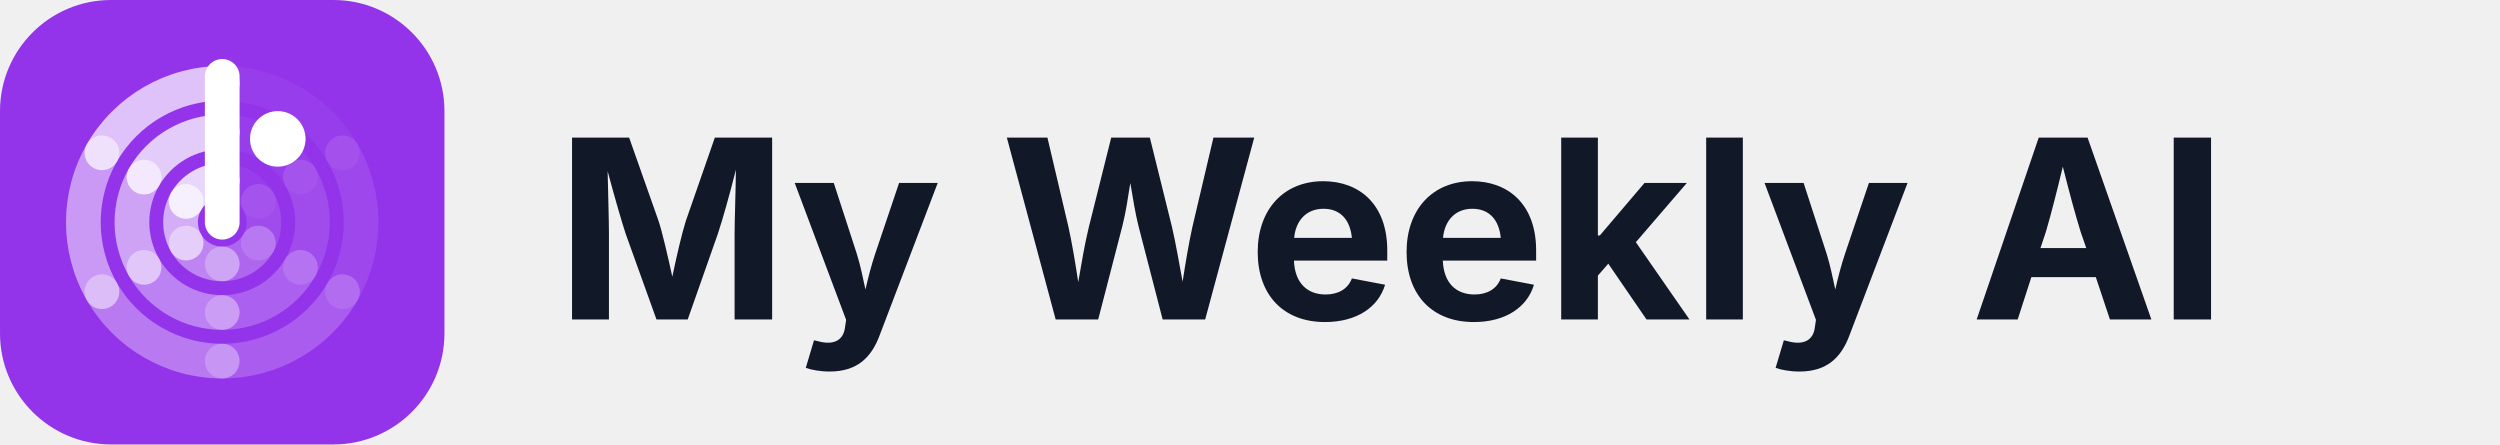
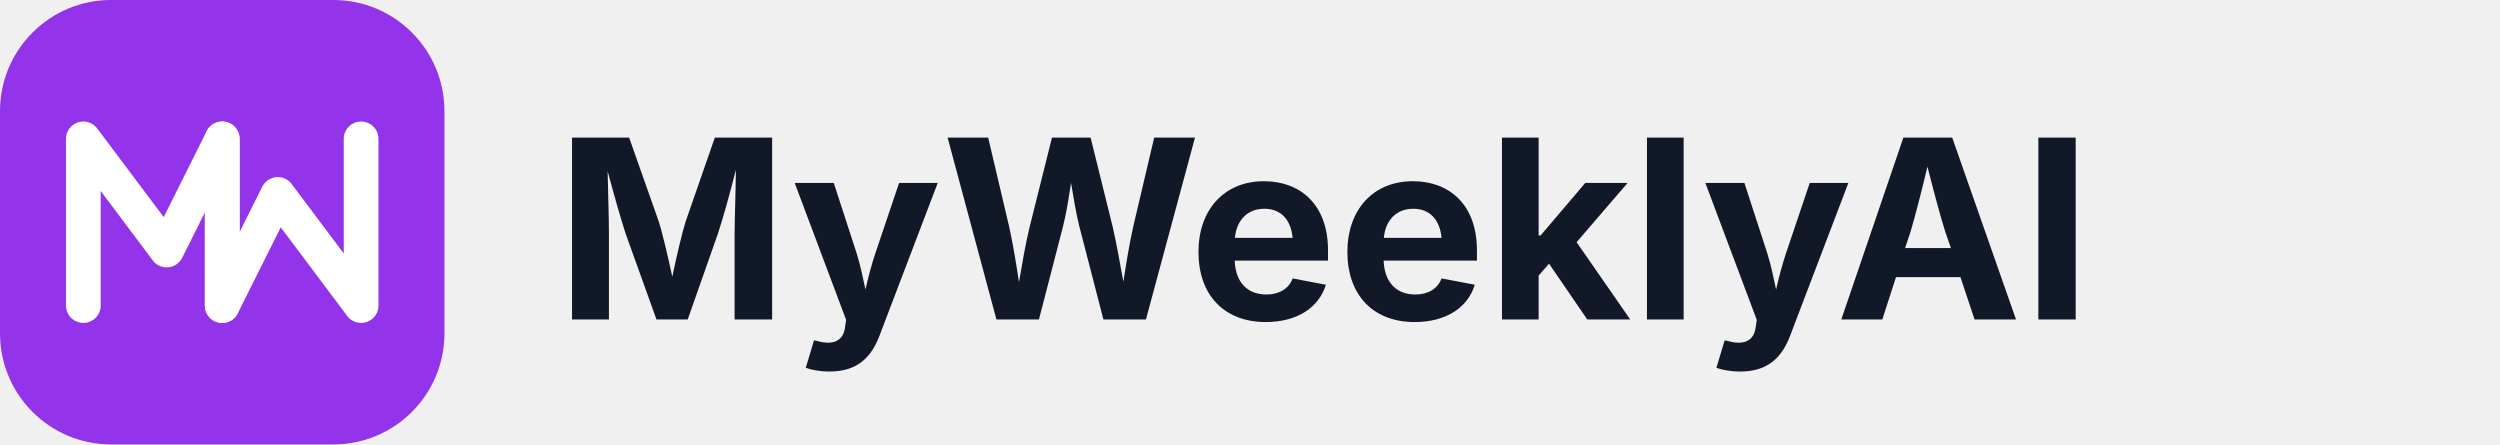
<svg xmlns="http://www.w3.org/2000/svg" viewBox="0 0 180 32" width="180" height="32">
  <g>
    <rect width="32" height="32" rx="8" fill="#9333ea" />
-     <path d="M16 6 A10 10 0 0 0 7.34 11" fill="none" stroke="white" stroke-width="2.5" opacity="0.7" stroke-linecap="round" />
-     <path d="M7.34 11 A10 10 0 0 0 7.34 21" fill="none" stroke="white" stroke-width="2.5" opacity="0.5" stroke-linecap="round" />
-     <path d="M7.34 21 A10 10 0 0 0 16 26" fill="none" stroke="white" stroke-width="2.5" opacity="0.35" stroke-linecap="round" />
-     <path d="M16 26 A10 10 0 0 0 24.66 21" fill="none" stroke="white" stroke-width="2.5" opacity="0.2" stroke-linecap="round" />
-     <path d="M24.66 21 A10 10 0 0 0 24.66 11" fill="none" stroke="white" stroke-width="2.5" opacity="0.1" stroke-linecap="round" />
-     <path d="M24.66 11 A10 10 0 0 0 16 6" fill="none" stroke="white" stroke-width="2.5" opacity="0.05" stroke-linecap="round" />
-     <path d="M16 9.5 A6.5 6.5 0 0 0 10.37 12.75" fill="none" stroke="white" stroke-width="2.5" opacity="0.75" stroke-linecap="round" />
-     <path d="M10.37 12.75 A6.5 6.5 0 0 0 10.37 19.25" fill="none" stroke="white" stroke-width="2.5" opacity="0.55" stroke-linecap="round" />
-     <path d="M10.37 19.25 A6.5 6.5 0 0 0 16 22.5" fill="none" stroke="white" stroke-width="2.5" opacity="0.38" stroke-linecap="round" />
-     <path d="M16 22.5 A6.5 6.5 0 0 0 21.63 19.25" fill="none" stroke="white" stroke-width="2.5" opacity="0.22" stroke-linecap="round" />
-     <path d="M21.63 19.25 A6.5 6.5 0 0 0 21.63 12.75" fill="none" stroke="white" stroke-width="2.5" opacity="0.12" stroke-linecap="round" />
-     <path d="M21.63 12.75 A6.5 6.5 0 0 0 16 9.5" fill="none" stroke="white" stroke-width="2.5" opacity="0.05" stroke-linecap="round" />
-     <path d="M16 13 A3 3 0 0 0 13.4 14.5" fill="none" stroke="white" stroke-width="2.5" opacity="0.8" stroke-linecap="round" />
-     <path d="M13.4 14.5 A3 3 0 0 0 13.4 17.5" fill="none" stroke="white" stroke-width="2.5" opacity="0.6" stroke-linecap="round" />
-     <path d="M13.4 17.5 A3 3 0 0 0 16 19" fill="none" stroke="white" stroke-width="2.5" opacity="0.4" stroke-linecap="round" />
-     <path d="M16 19 A3 3 0 0 0 18.6 17.5" fill="none" stroke="white" stroke-width="2.5" opacity="0.25" stroke-linecap="round" />
-     <path d="M18.6 17.5 A3 3 0 0 0 18.6 14.5" fill="none" stroke="white" stroke-width="2.5" opacity="0.12" stroke-linecap="round" />
-     <path d="M18.6 14.5 A3 3 0 0 0 16 13" fill="none" stroke="white" stroke-width="2.5" opacity="0.05" stroke-linecap="round" />
-     <line x1="16" y1="16" x2="16" y2="5.5" stroke="white" stroke-width="2.5" stroke-linecap="round" />
-     <circle cx="20" cy="10" r="2" fill="white" />
+     <path d="M6 22 L6 10 L12 18 L16 10 L16 22" fill="none" stroke="white" stroke-width="2.5" stroke-linecap="round" stroke-linejoin="round" />
+     <path d="M16 10 L16 22 L20 14 L26 22 L26 10" fill="none" stroke="white" stroke-width="2.5" stroke-linecap="round" stroke-linejoin="round" />
  </g>
-   <text x="40" y="23" font-family="system-ui, -apple-system, sans-serif" font-size="18" font-weight="700" fill="#111827">My Weekly AI</text>
+   <text x="40" y="23" font-family="system-ui, -apple-system, sans-serif" font-size="18" font-weight="700" fill="#111827">MyWeeklyAI</text>
</svg>
